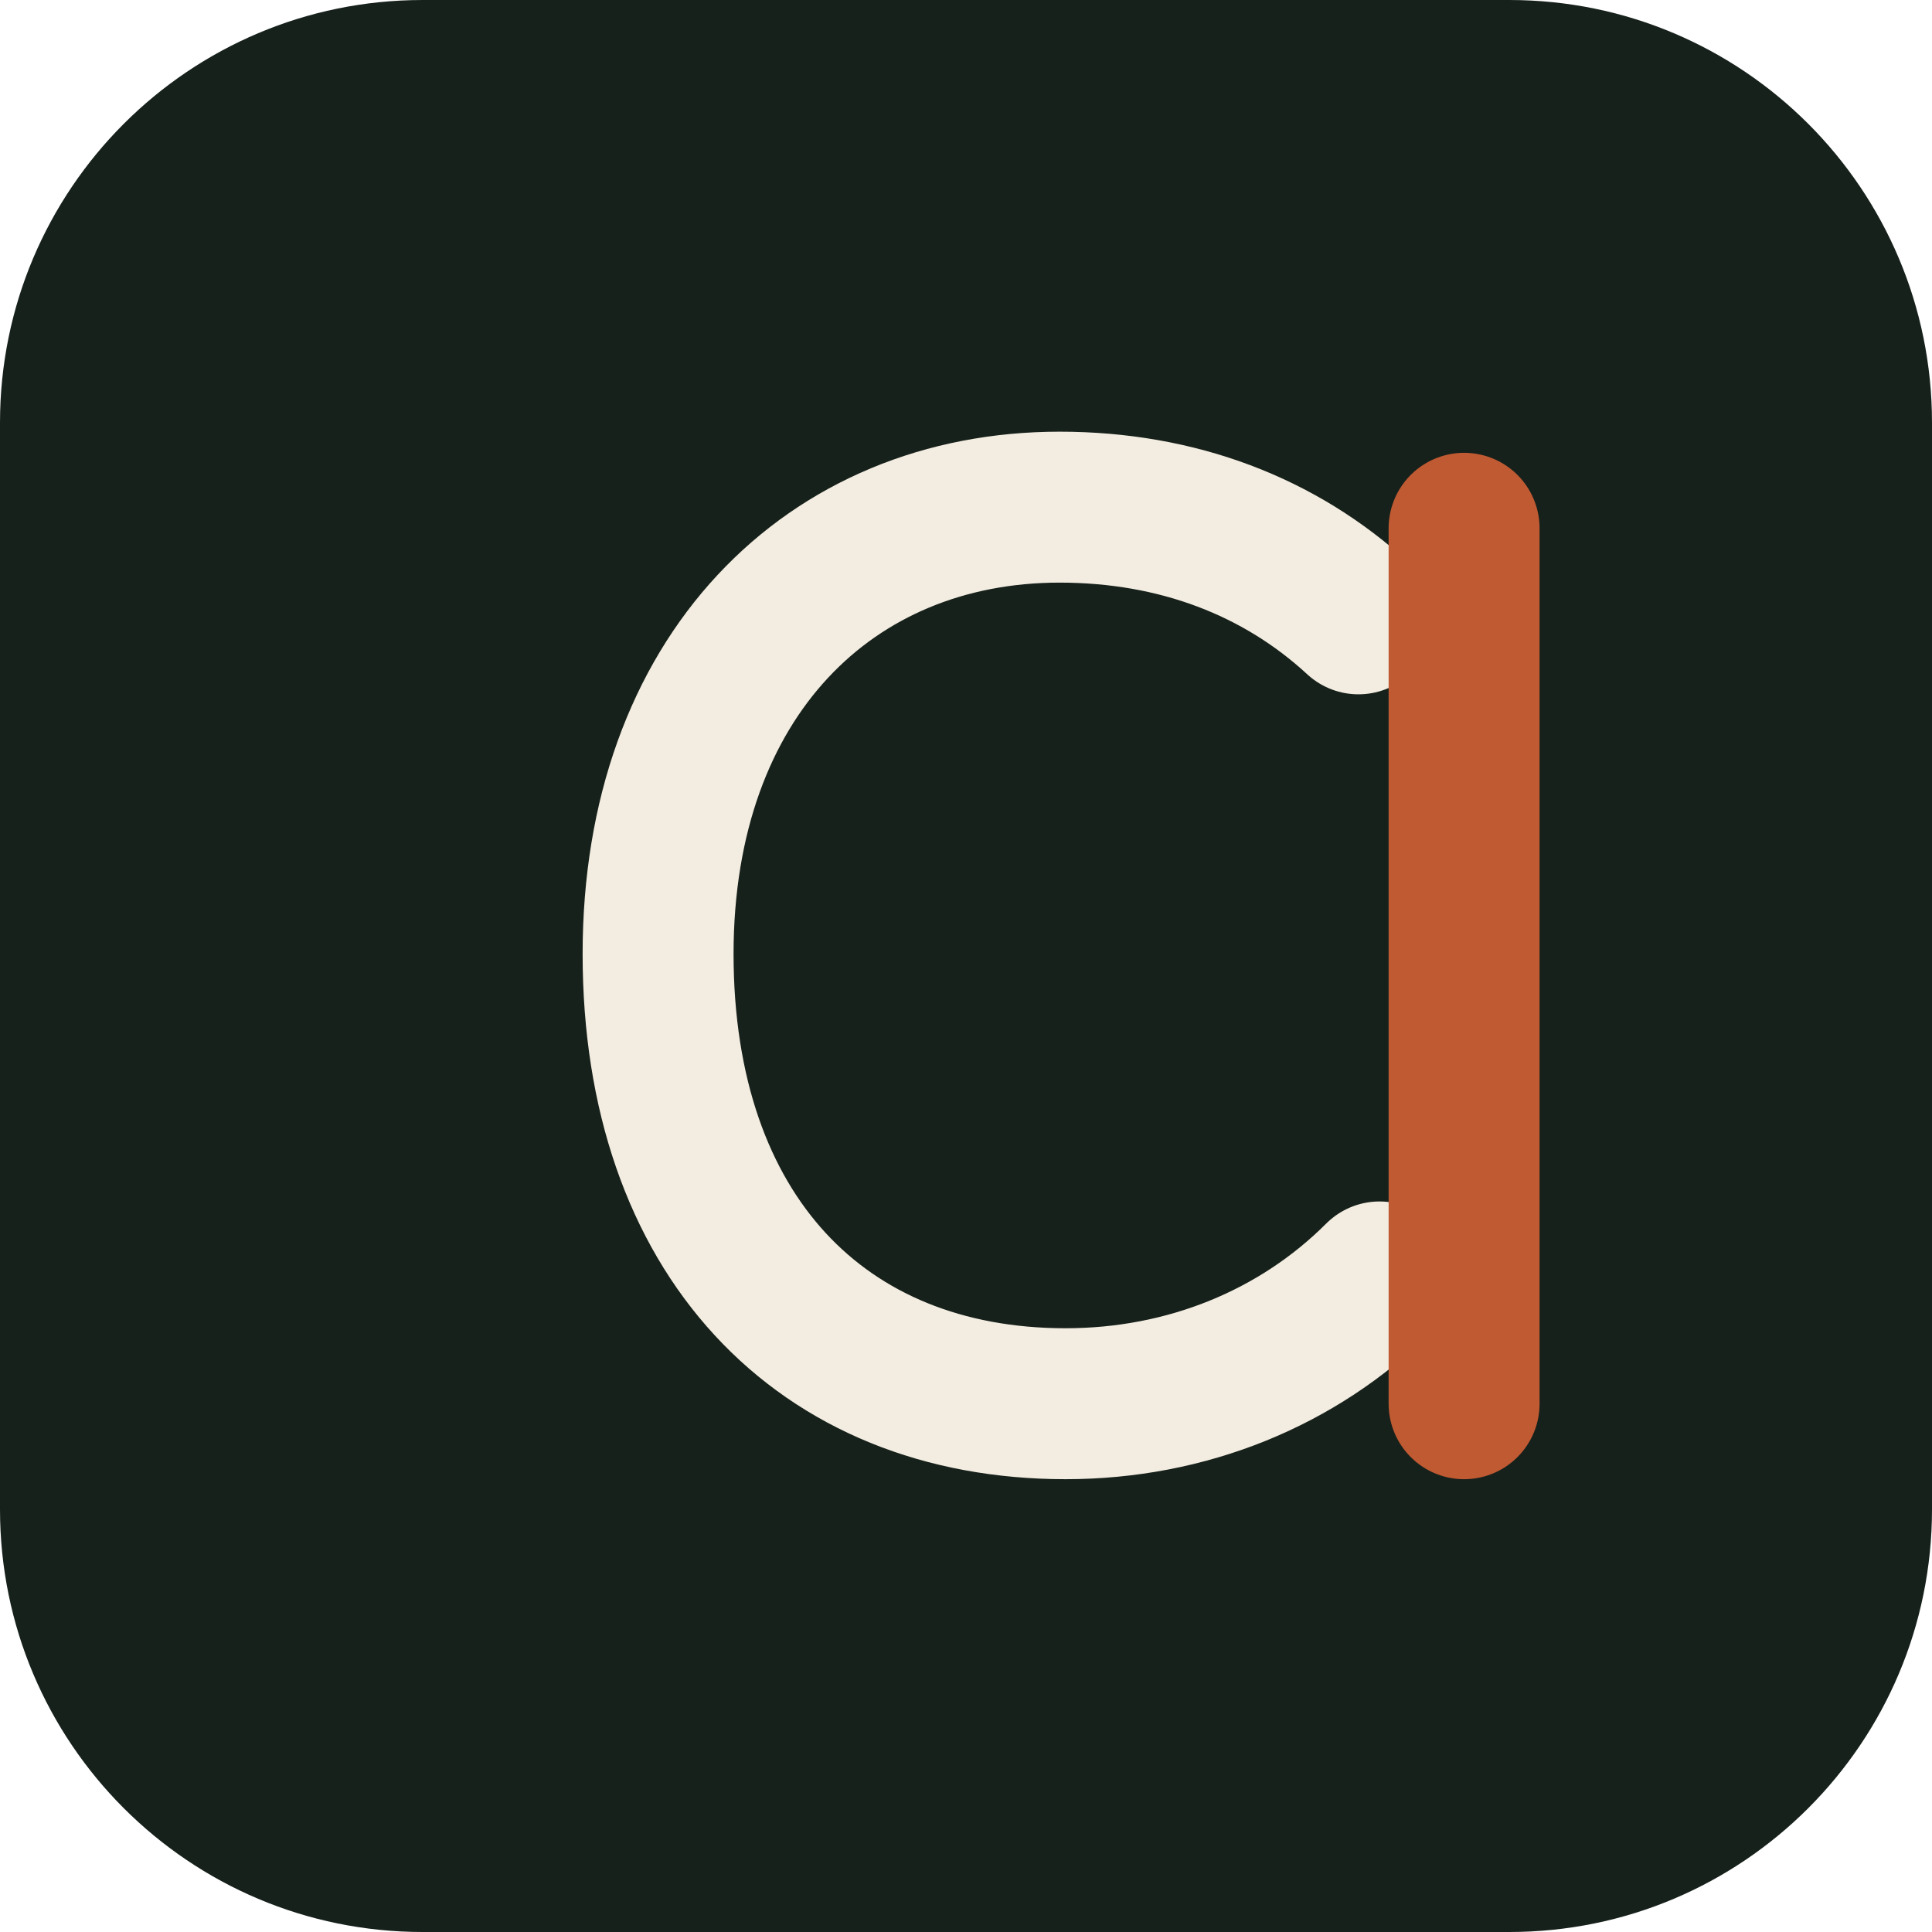
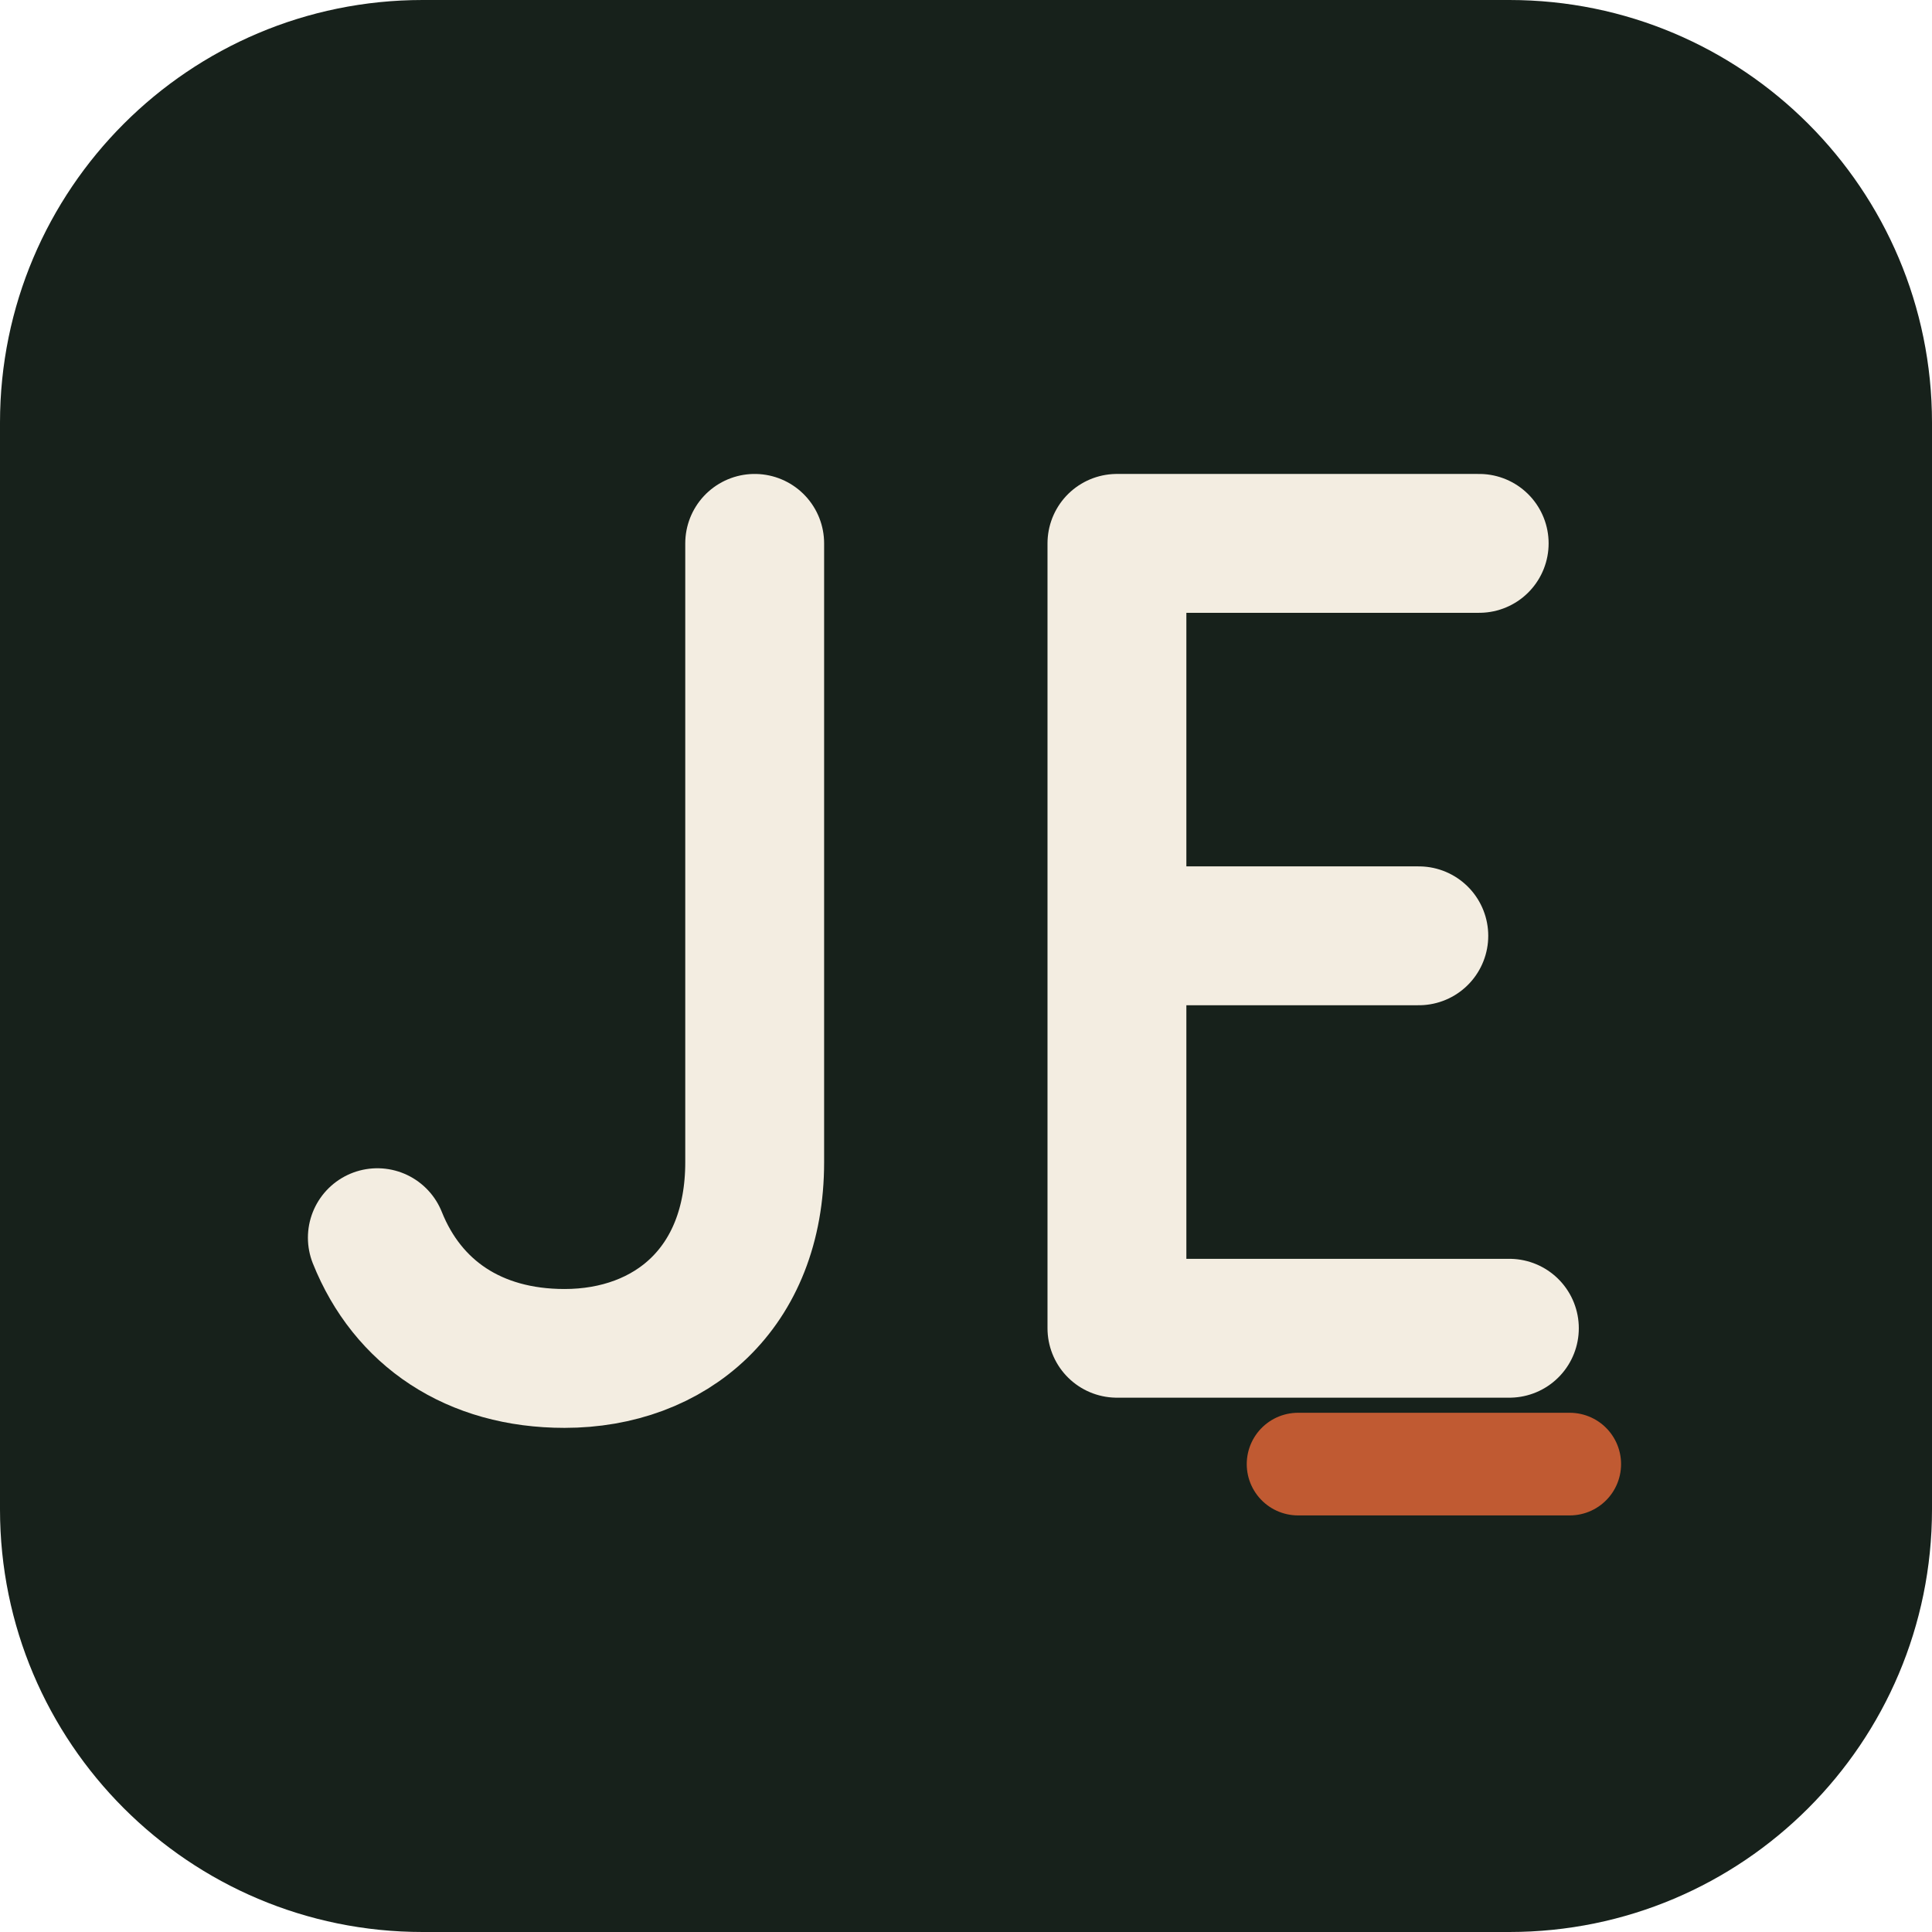
- <svg xmlns="http://www.w3.org/2000/svg" viewBox="0 0 64 64" role="img" aria-label="Joshua Cole monogram">
+ <svg xmlns="http://www.w3.org/2000/svg" viewBox="0 0 64 64" role="img" aria-label="Joshua Ewaoche monogram">
  <rect width="64" height="64" rx="14" fill="#17211b" />
-   <path d="M45 20.5c-2.6-2.4-6-3.7-9.9-3.7-7.6 0-13.3 5.6-13.3 14.8 0 9.3 5.4 14.9 13.5 14.9 4 0 7.7-1.5 10.4-4.2" fill="none" stroke="#f3ede1" stroke-width="5" stroke-linecap="round" />
-   <path d="M48.5 17.5v29" stroke="#c05a32" stroke-width="5" stroke-linecap="round" />
+   <path d="M25 18v20.5c0 4.2-2.8 6.5-6.3 6.5-3 0-5.2-1.5-6.2-4" fill="none" stroke="#f3ede1" stroke-width="4.6" stroke-linecap="round" stroke-linejoin="round" />
+   <path d="M37 18h12M37 18v26h13M37 31h10" fill="none" stroke="#f3ede1" stroke-width="4.6" stroke-linecap="round" stroke-linejoin="round" />
+   <path d="M43 48.5h9" stroke="#c05a32" stroke-width="3.4" stroke-linecap="round" />
</svg>
